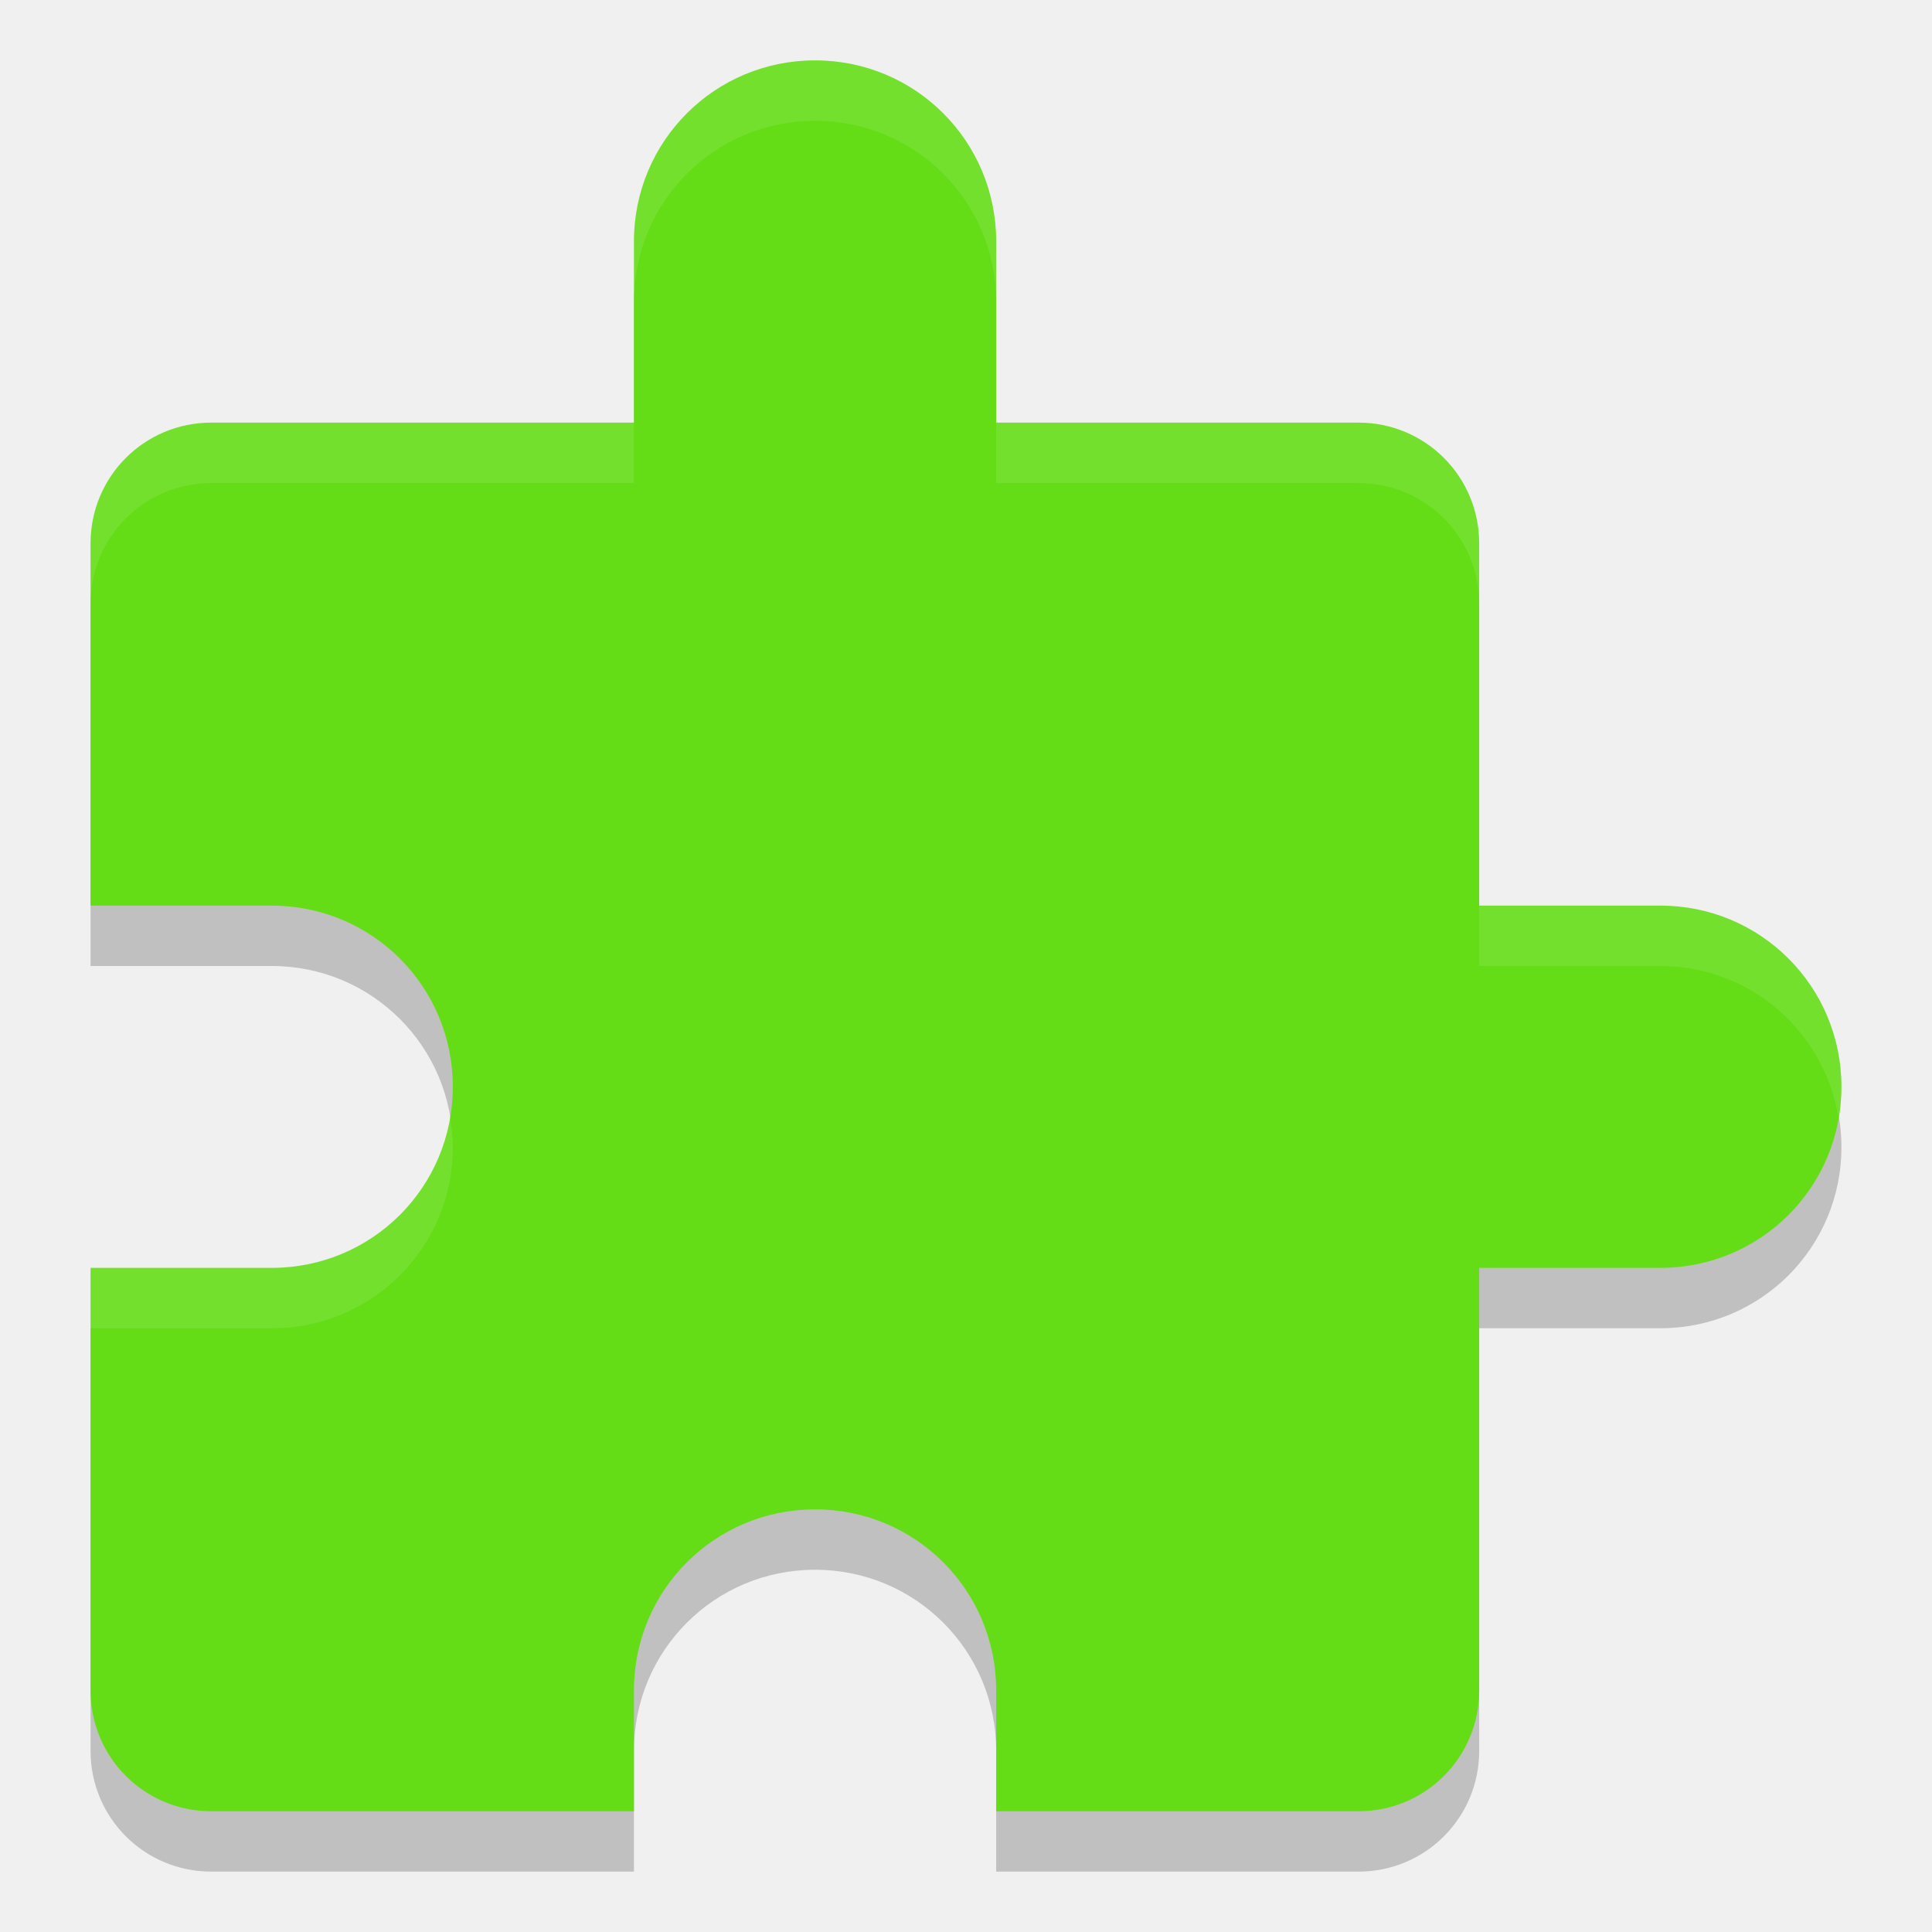
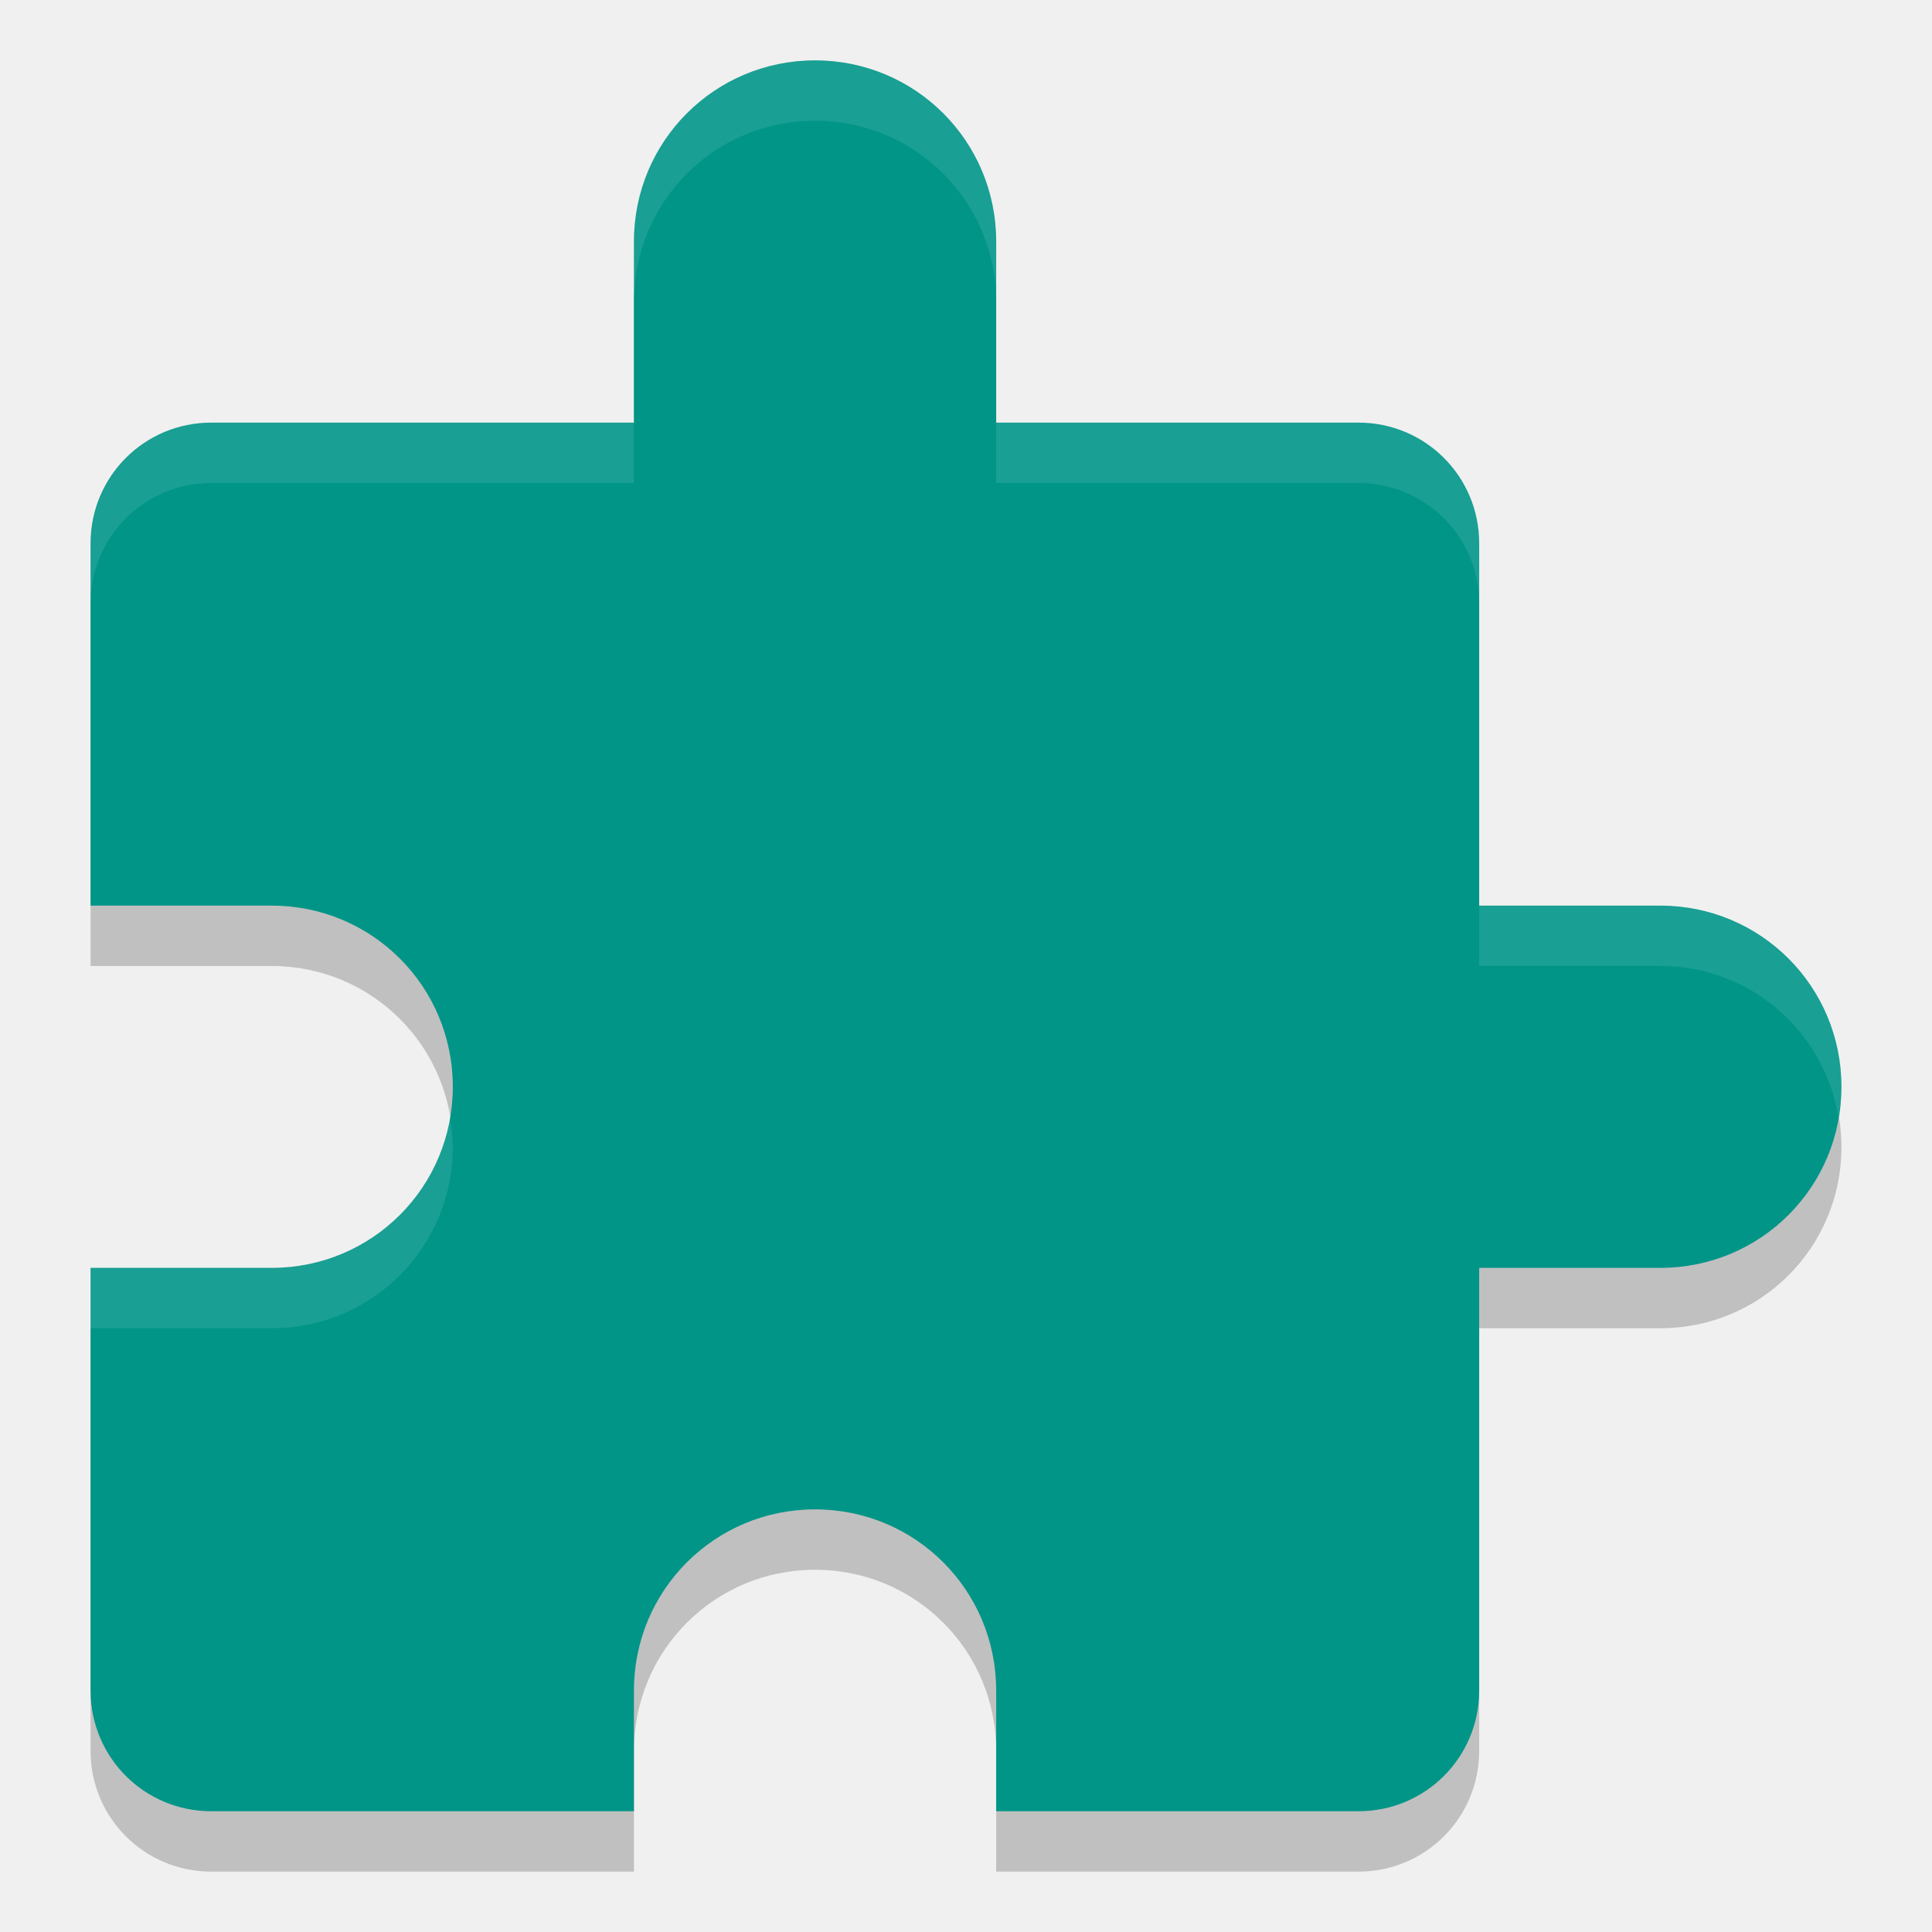
<svg xmlns="http://www.w3.org/2000/svg" width="128" height="128" viewBox="0 0 128 128" id="svg2" version="1.1">
  <defs id="defs4">
    <linearGradient id="linearGradient4561" x1="24" x2="44" y1="24" y2="24" gradientTransform="matrix(2.6,0,0,2.66668,1.6,922.3621)" gradientUnits="userSpaceOnUse">
      <stop offset="0" id="stop2" />
      <stop offset="1" stop-opacity="0" id="stop4" />
    </linearGradient>
  </defs>
  <g id="layer1" transform="translate(0,-924.3622)">
    <path d="m 54,932.362 c -6.648,0 -12,5.352 -12,12 v 12 h -28 c -4.432,0 -8,3.568 -8,8 v 24 h 12 c 6.648,0 12,5.352 12,12 0,6.648 -5.352,12 -12,12 h -12 v 28 c 0,4.432 3.568,8 8,8 h 28 v -8 c 0,-6.648 5.352,-12 12,-12 6.648,0 12,5.352 12,12 v 8 h 24 c 4.432,0 8,-3.568 8,-8 v -28 h 12 c 6.648,0 12,-5.352 12,-12 0,-6.648 -5.352,-12 -12,-12 H 98 v -24 c 0,-4.432 -3.568,-8 -8,-8 h -24 v -12 c 0,-6.648 -5.352,-12 -12,-12 z" id="path2" style="opacity:0.2;stroke-width:4" />
-     <path d="m 54,928.362 c -6.648,0 -12,5.352 -12,12 v 12 h -28 c -4.432,0 -8,3.568 -8,8 v 24 h 12 c 6.648,0 12,5.352 12,12 0,6.648 -5.352,12 -12,12 h -12 v 28 c 0,4.432 3.568,8 8,8 h 28 v -8 c 0,-6.648 5.352,-12 12,-12 6.648,0 12,5.352 12,12 v 8 h 24 c 4.432,0 8,-3.568 8,-8 v -28 h 12 c 6.648,0 12,-5.352 12,-12 0,-6.648 -5.352,-12 -12,-12 H 98 v -24 c 0,-4.432 -3.568,-8 -8,-8 h -24 v -12 c 0,-6.648 -5.352,-12 -12,-12 z" id="path4" style="fill:#64dd17;stroke-width:4" />
+     <path d="m 54,928.362 c -6.648,0 -12,5.352 -12,12 v 12 h -28 c -4.432,0 -8,3.568 -8,8 v 24 h 12 c 6.648,0 12,5.352 12,12 0,6.648 -5.352,12 -12,12 h -12 v 28 c 0,4.432 3.568,8 8,8 h 28 v -8 c 0,-6.648 5.352,-12 12,-12 6.648,0 12,5.352 12,12 v 8 h 24 c 4.432,0 8,-3.568 8,-8 v -28 h 12 c 6.648,0 12,-5.352 12,-12 0,-6.648 -5.352,-12 -12,-12 H 98 v -24 c 0,-4.432 -3.568,-8 -8,-8 h -24 v -12 c 0,-6.648 -5.352,-12 -12,-12 z" id="path4" style="fill:#009587;stroke-width:4;fill-opacity:1" />
    <path d="m 54,928.362 c -6.648,0 -12,5.352 -12,12 v 4 c 0,-6.648 5.352,-12 12,-12 6.648,0 12,5.352 12,12 v -4 c 0,-6.648 -5.352,-12 -12,-12 z m -40,24 c -4.432,0 -8,3.568 -8,8 v 4 c 0,-4.432 3.568,-8 8,-8 h 28 v -4 z m 52,0 v 4 h 24 c 4.432,0 8,3.568 8,8 v -4 c 0,-4.432 -3.568,-8 -8,-8 z m 32,32 v 4 h 12 c 5.962,0 10.845,4.317 11.797,10 0.112,-0.656 0.204,-1.312 0.204,-2 0,-6.648 -5.352,-12 -12,-12 H 98 Z m -68.204,14 c -0.952,5.68 -5.836,10 -11.796,10 h -12 v 4 h 12 c 6.648,0 12,-5.352 12,-12 0,-0.688 -0.094,-1.344 -0.203,-2 z" id="path6" style="opacity:0.1;fill:#ffffff;stroke-width:4" />
  </g>
</svg>
